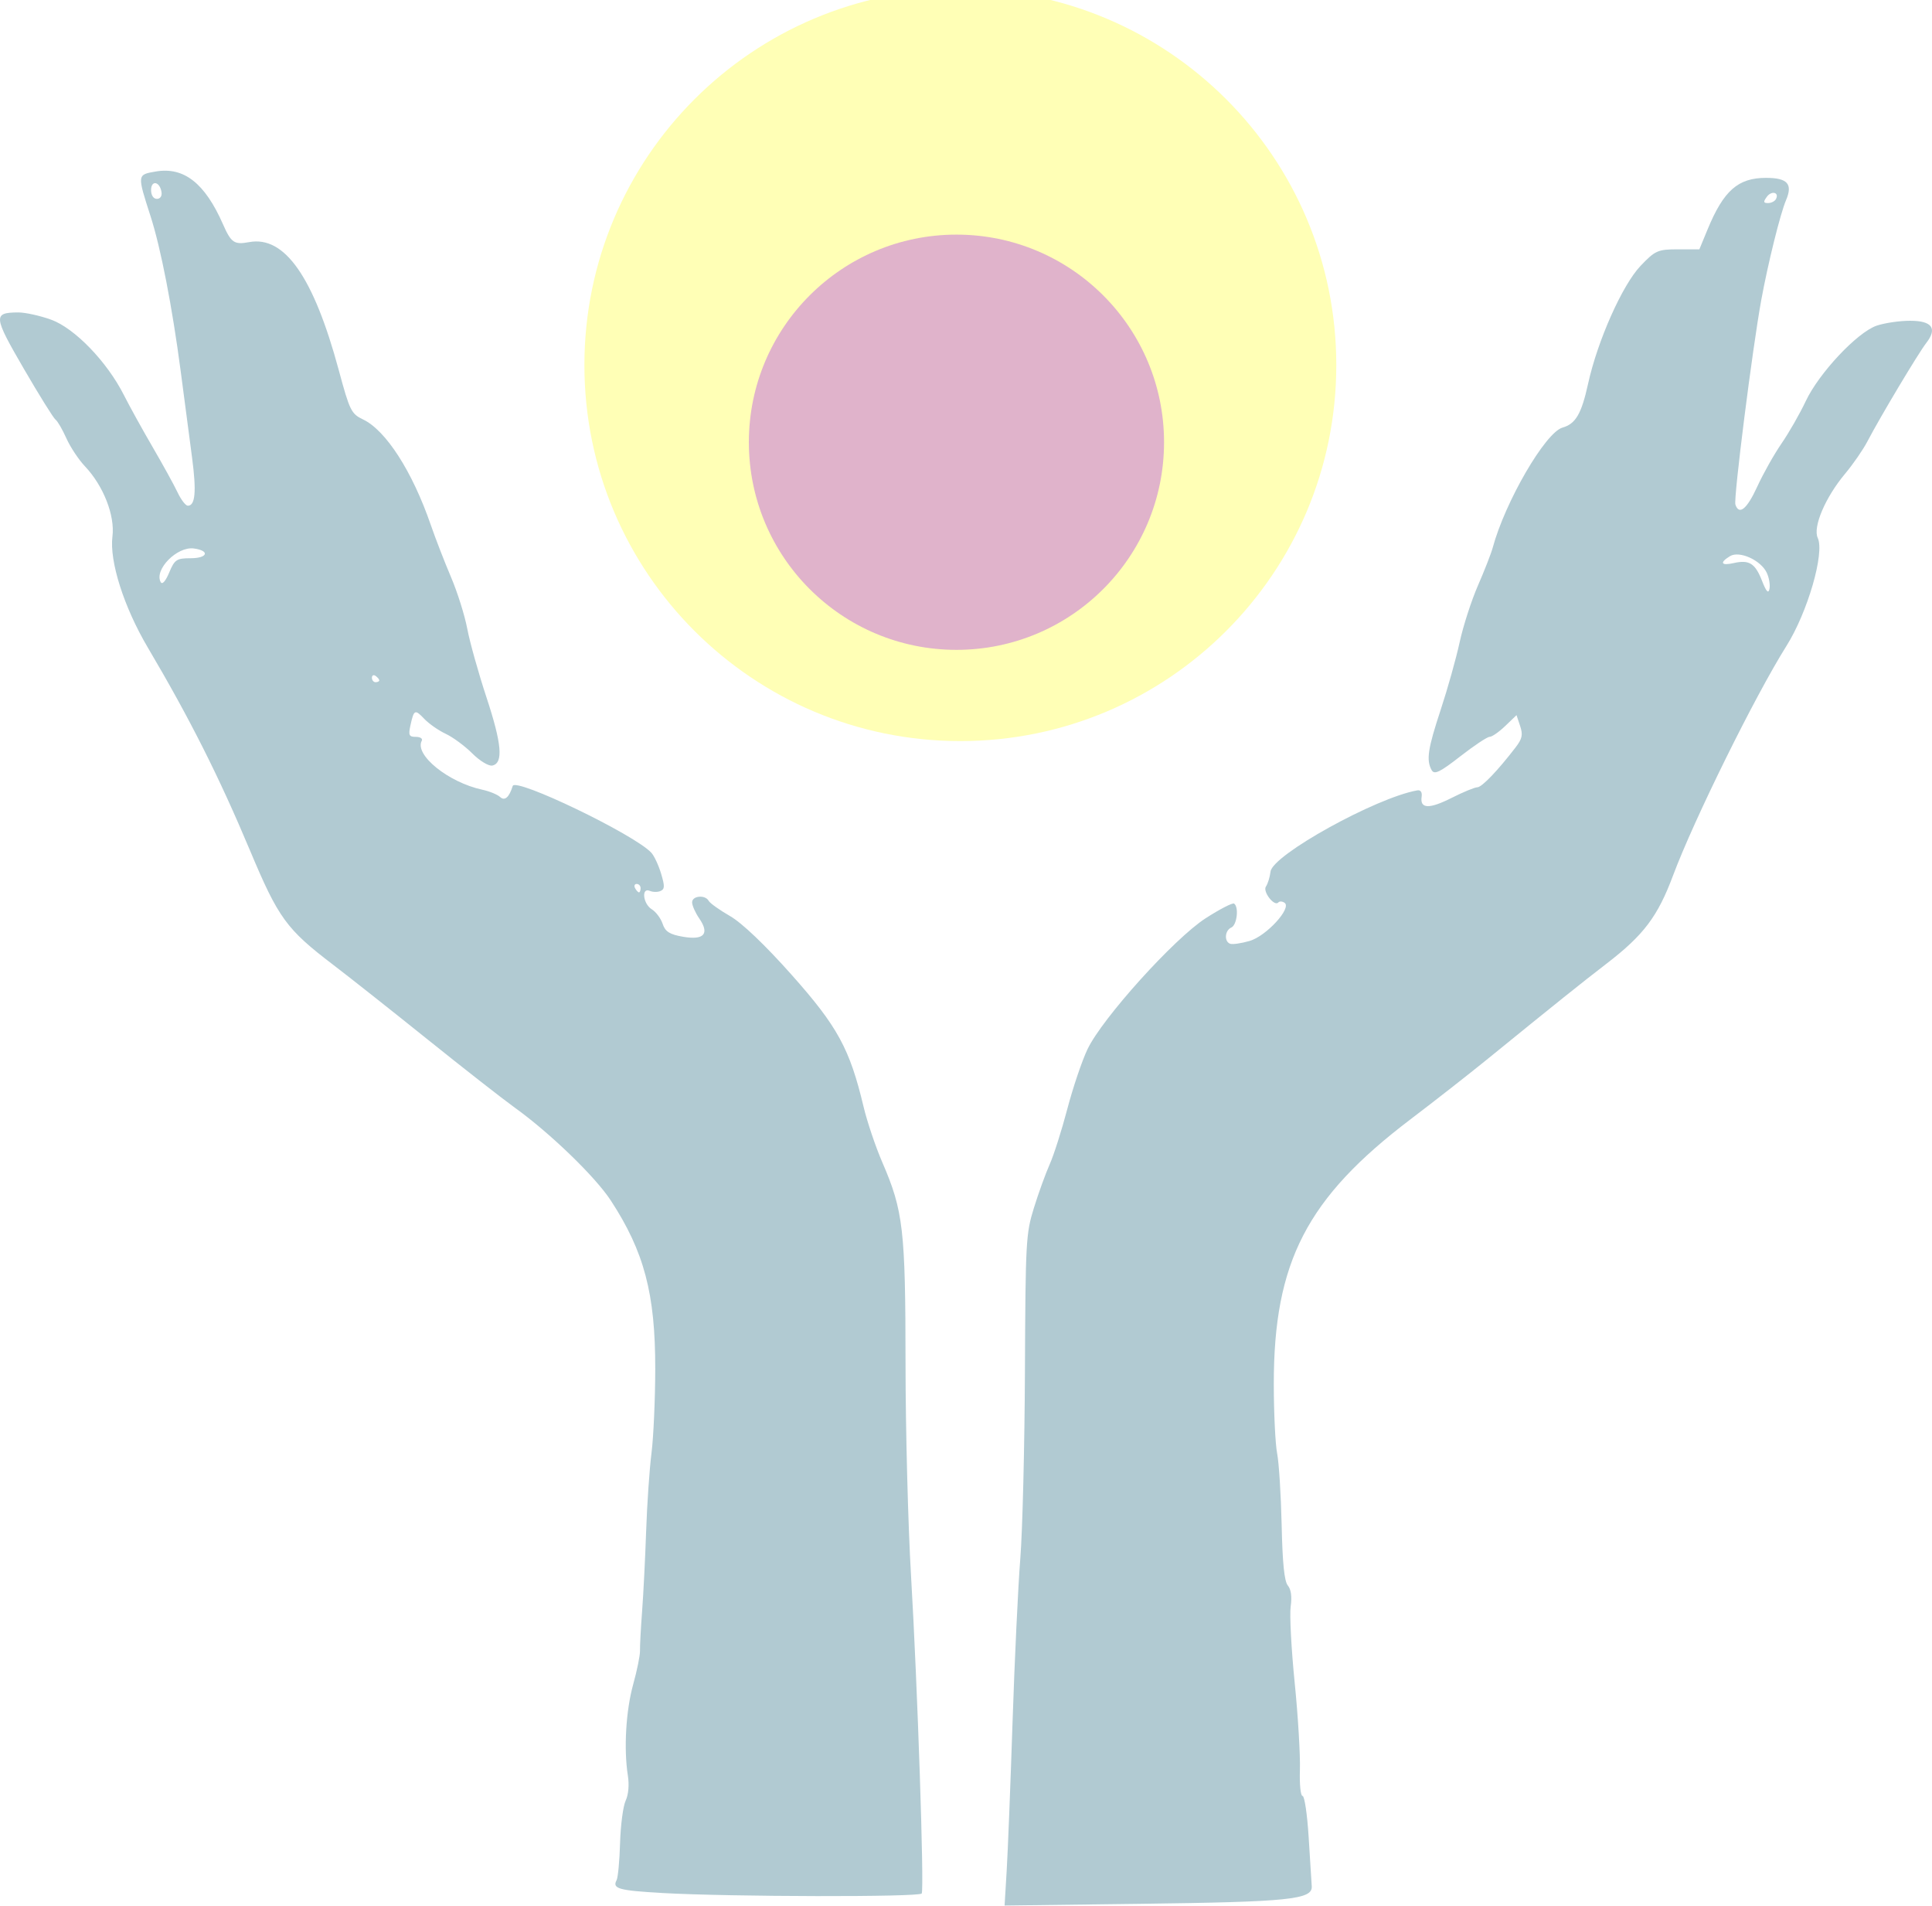
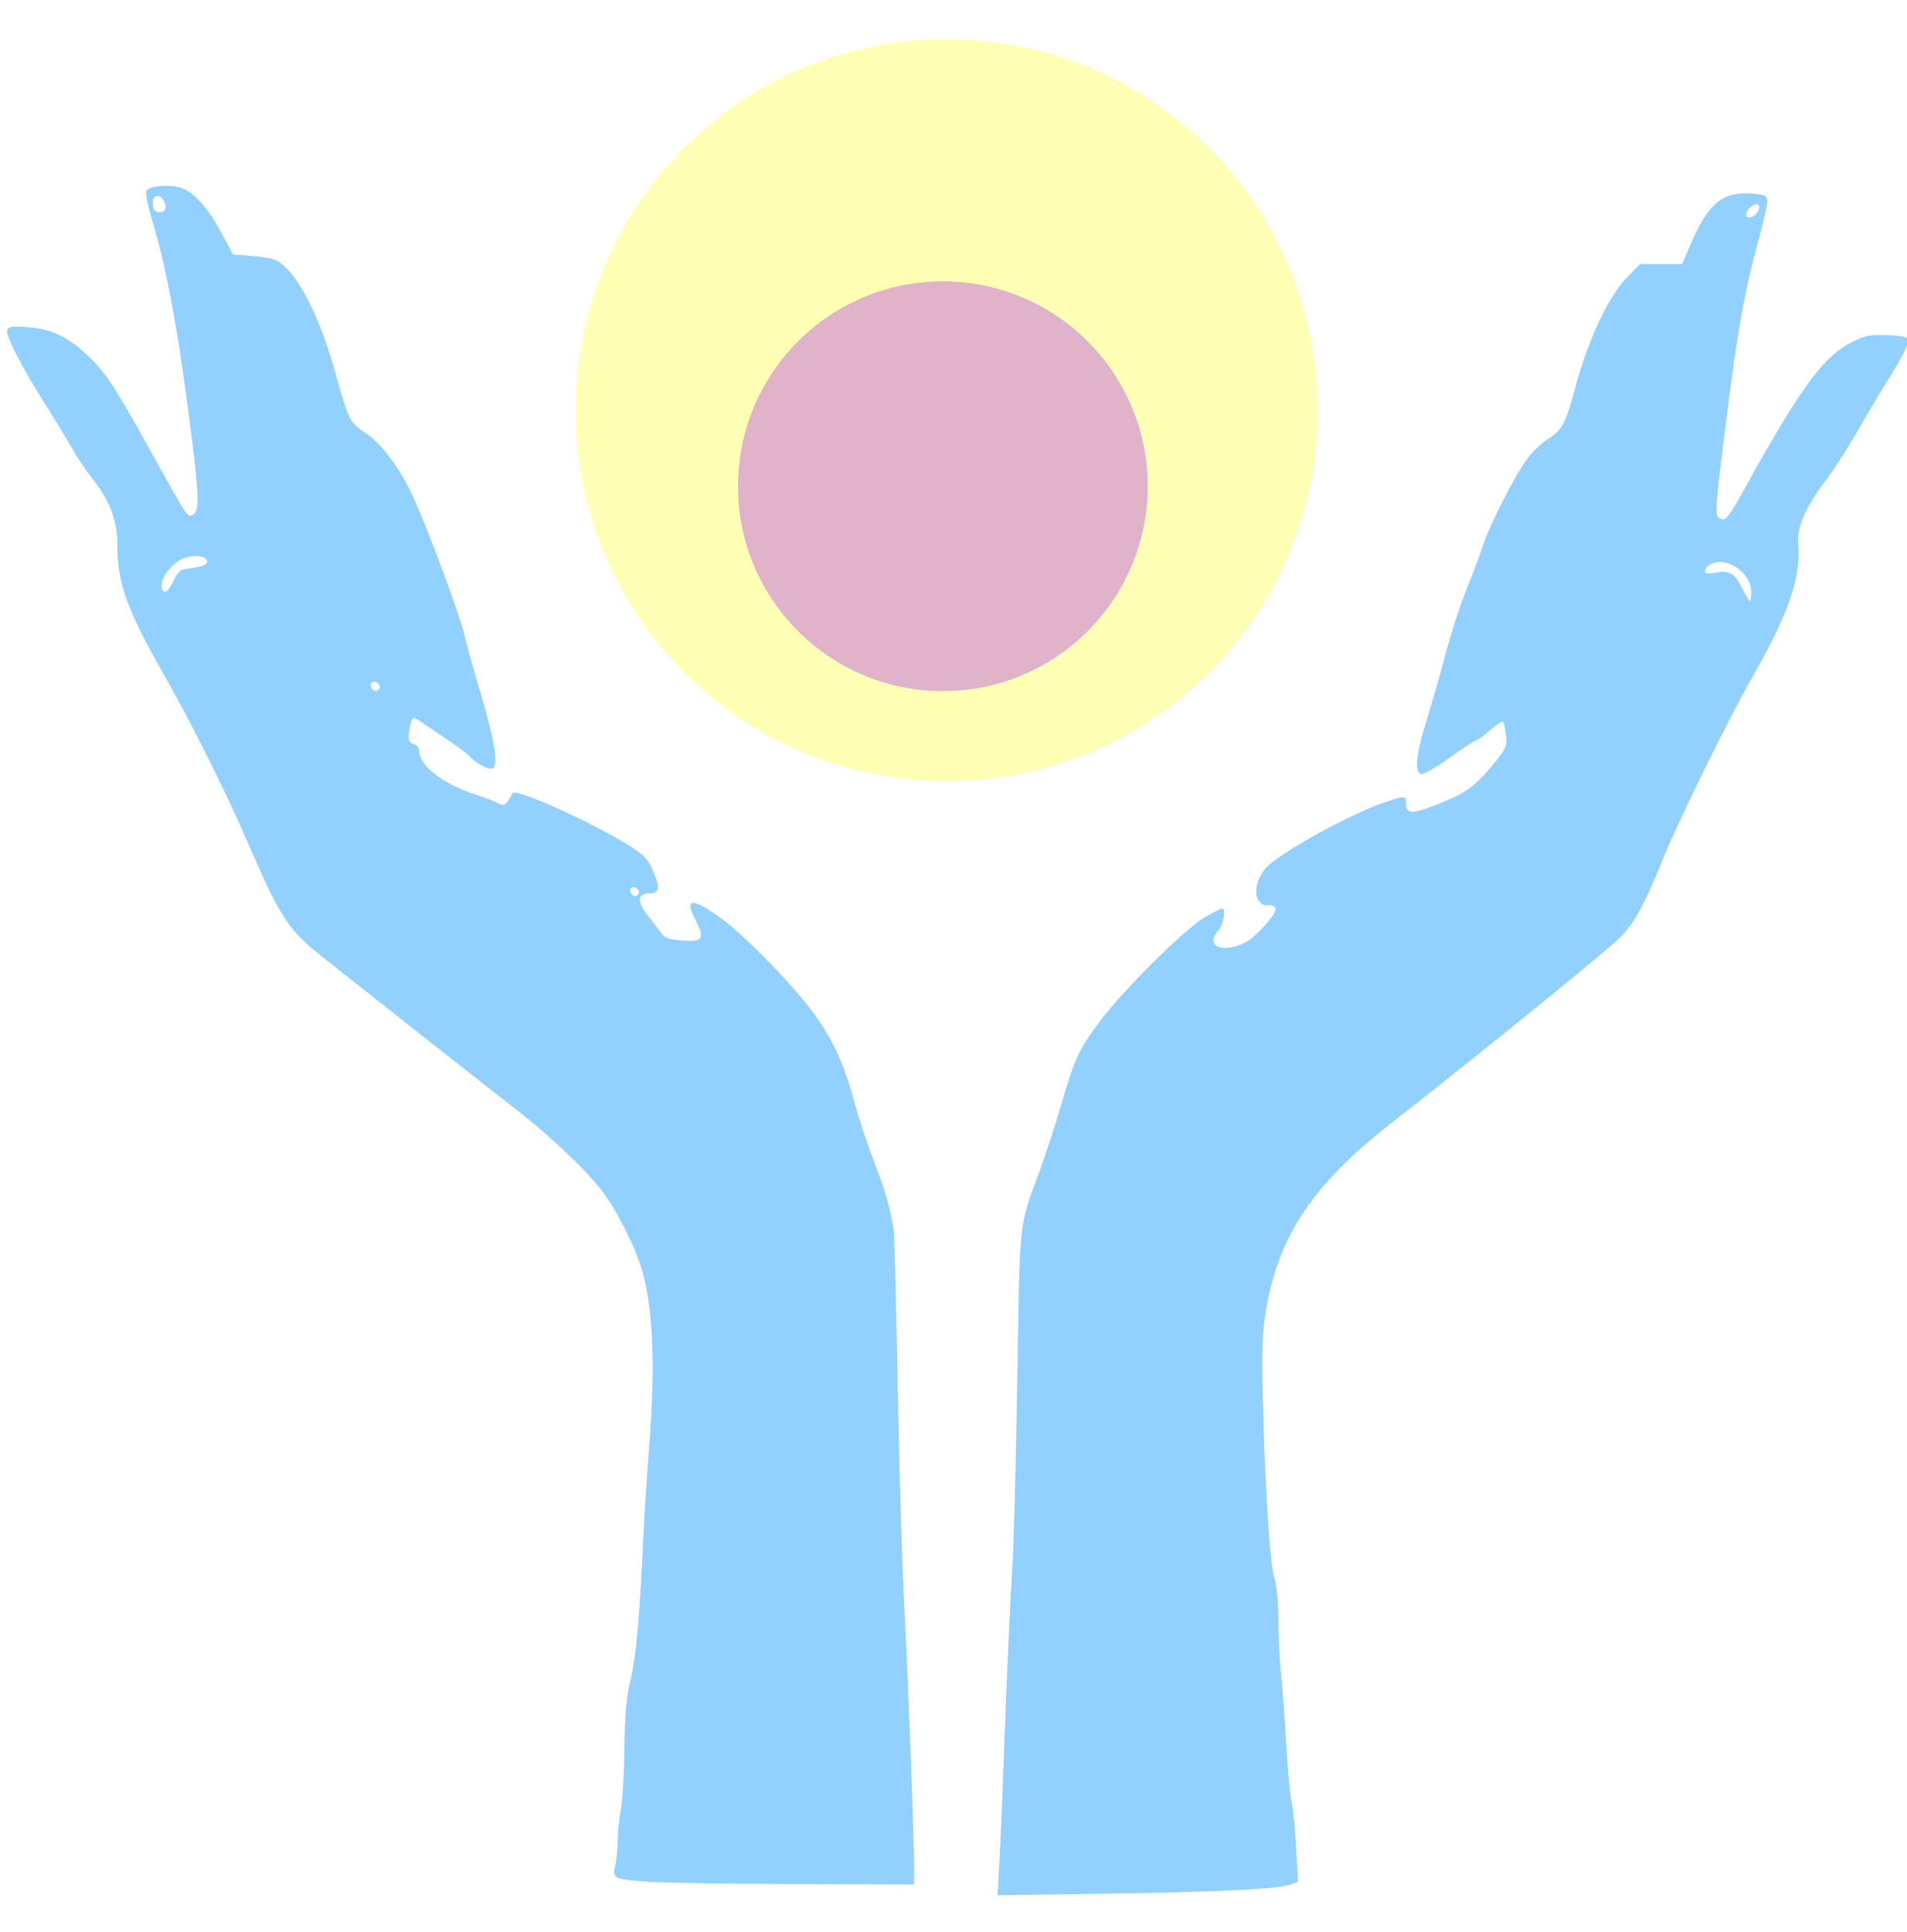
- <svg xmlns="http://www.w3.org/2000/svg" width="187.447mm" height="184.855mm" viewBox="0 0 187.447 184.855" version="1.1" id="svg8">
+ <svg xmlns="http://www.w3.org/2000/svg" id="svg8" version="1.1" viewBox="0 0 187.447 189.914" height="189.914mm" width="187.447mm">
  <defs id="defs2">
-     <clipPath clipPathUnits="userSpaceOnUse" id="clipPath985">
-       <rect style="opacity:1;fill:#d9b8cf;fill-opacity:1;stroke:#cad100;stroke-width:1.7;stroke-linecap:square;stroke-linejoin:round;stroke-miterlimit:4;stroke-dasharray:none;stroke-opacity:1" id="rect987" width="105.052" height="161.144" x="-175.381" y="67.946" />
+     <clipPath id="clipPath985" clipPathUnits="userSpaceOnUse">
+       <rect y="67.946" x="-175.381" height="161.144" width="105.052" id="rect987" style="opacity:1;fill:#d9b8cf;fill-opacity:1;stroke:#cad100;stroke-width:1.7;stroke-linecap:square;stroke-linejoin:round;stroke-miterlimit:4;stroke-dasharray:none;stroke-opacity:1" />
    </clipPath>
-     <filter style="color-interpolation-filters:sRGB" id="filter997">
-       <feColorMatrix type="luminanceToAlpha" result="result2" id="feColorMatrix989" />
-       <feComposite in2="SourceGraphic" operator="arithmetic" in="result2" k3="2" result="result4" id="feComposite991" k1="0" k2="0" k4="0" />
-       <feBlend in="result4" mode="multiply" result="result3" in2="result2" id="feBlend993" />
-       <feComposite in2="SourceGraphic" operator="in" in="result3" id="feComposite995" result="fbSourceGraphic" />
-       <feColorMatrix result="fbSourceGraphicAlpha" in="fbSourceGraphic" values="0 0 0 -1 0 0 0 0 -1 0 0 0 0 -1 0 0 0 0 1 0" id="feColorMatrix999" />
-       <feColorMatrix id="feColorMatrix1001" values="1 0 0 0 0 0 1 0 0 0 0 0 1 0 0 0 0 0 1 0" in="fbSourceGraphic" result="fbSourceGraphic" />
-       <feColorMatrix result="fbSourceGraphicAlpha" in="fbSourceGraphic" values="0 0 0 -1 0 0 0 0 -1 0 0 0 0 -1 0 0 0 0 1 0" id="feColorMatrix1003" />
-       <feColorMatrix id="feColorMatrix1005" values="1 0 0 0 0 0 1 0 0 0 0 0 1 0 0 0 0 0 1 0" in="fbSourceGraphic" result="fbSourceGraphic" />
-       <feColorMatrix result="fbSourceGraphicAlpha" in="fbSourceGraphic" values="0 0 0 -1 0 0 0 0 -1 0 0 0 0 -1 0 0 0 0 1 0" id="feColorMatrix1007" />
-       <feColorMatrix id="feColorMatrix1009" values="1 0 0 0 0 0 1 0 0 0 0 0 1 0 0 0 0 0 1 0" in="fbSourceGraphic" result="fbSourceGraphic" />
-       <feColorMatrix result="fbSourceGraphicAlpha" in="fbSourceGraphic" values="0 0 0 -1 0 0 0 0 -1 0 0 0 0 -1 0 0 0 0 1 0" id="feColorMatrix1011" />
-       <feColorMatrix id="feColorMatrix1013" values="1 0 0 0 0 0 1 0 0 0 0 0 1 0 0 0 0 0 1 0" in="fbSourceGraphic" result="fbSourceGraphic" />
-       <feColorMatrix result="fbSourceGraphicAlpha" in="fbSourceGraphic" values="0 0 0 -1 0 0 0 0 -1 0 0 0 0 -1 0 0 0 0 1 0" id="feColorMatrix1019" />
-       <feColorMatrix id="feColorMatrix1021" values="0.4 0 0 0 0 0 0.4 0 0 0 0 0 0.4 0 0 0 0 0 1 0" in="fbSourceGraphic" result="fbSourceGraphic" />
-       <feColorMatrix result="fbSourceGraphicAlpha" in="fbSourceGraphic" values="0 0 0 -1 0 0 0 0 -1 0 0 0 0 -1 0 0 0 0 1 0" id="feColorMatrix1023" />
-       <feColorMatrix id="feColorMatrix1025" values="1.38778e-16 0 0 0 0 0 1.38778e-16 0 0 0 0 0 1.38778e-16 0 0 0 0 0 1 0" in="fbSourceGraphic" result="fbSourceGraphic" />
-       <feColorMatrix result="fbSourceGraphicAlpha" in="fbSourceGraphic" values="0 0 0 -1 0 0 0 0 -1 0 0 0 0 -1 0 0 0 0 1 0" id="feColorMatrix1027" />
-       <feColorMatrix id="feColorMatrix1029" values="1.38778e-16 0 0 0 0 0 1.38778e-16 0 0 0 0 0 1.38778e-16 0 0 0 0 0 1 0" in="fbSourceGraphic" />
+     <filter id="filter997" style="color-interpolation-filters:sRGB">
+       <feColorMatrix id="feColorMatrix989" result="result2" type="luminanceToAlpha" />
+       <feComposite k4="0" k2="0" k1="0" id="feComposite991" result="result4" k3="2" in="result2" operator="arithmetic" in2="SourceGraphic" />
+       <feBlend id="feBlend993" in2="result2" result="result3" mode="multiply" in="result4" />
+       <feComposite result="fbSourceGraphic" id="feComposite995" in="result3" operator="in" in2="SourceGraphic" />
+       <feColorMatrix id="feColorMatrix999" values="0 0 0 -1 0 0 0 0 -1 0 0 0 0 -1 0 0 0 0 1 0" in="fbSourceGraphic" result="fbSourceGraphicAlpha" />
+       <feColorMatrix result="fbSourceGraphic" in="fbSourceGraphic" values="1 0 0 0 0 0 1 0 0 0 0 0 1 0 0 0 0 0 1 0" id="feColorMatrix1001" />
+       <feColorMatrix id="feColorMatrix1003" values="0 0 0 -1 0 0 0 0 -1 0 0 0 0 -1 0 0 0 0 1 0" in="fbSourceGraphic" result="fbSourceGraphicAlpha" />
+       <feColorMatrix result="fbSourceGraphic" in="fbSourceGraphic" values="1 0 0 0 0 0 1 0 0 0 0 0 1 0 0 0 0 0 1 0" id="feColorMatrix1005" />
+       <feColorMatrix id="feColorMatrix1007" values="0 0 0 -1 0 0 0 0 -1 0 0 0 0 -1 0 0 0 0 1 0" in="fbSourceGraphic" result="fbSourceGraphicAlpha" />
+       <feColorMatrix result="fbSourceGraphic" in="fbSourceGraphic" values="1 0 0 0 0 0 1 0 0 0 0 0 1 0 0 0 0 0 1 0" id="feColorMatrix1009" />
+       <feColorMatrix id="feColorMatrix1011" values="0 0 0 -1 0 0 0 0 -1 0 0 0 0 -1 0 0 0 0 1 0" in="fbSourceGraphic" result="fbSourceGraphicAlpha" />
+       <feColorMatrix result="fbSourceGraphic" in="fbSourceGraphic" values="1 0 0 0 0 0 1 0 0 0 0 0 1 0 0 0 0 0 1 0" id="feColorMatrix1013" />
+       <feColorMatrix id="feColorMatrix1019" values="0 0 0 -1 0 0 0 0 -1 0 0 0 0 -1 0 0 0 0 1 0" in="fbSourceGraphic" result="fbSourceGraphicAlpha" />
+       <feColorMatrix result="fbSourceGraphic" in="fbSourceGraphic" values="0.4 0 0 0 0 0 0.4 0 0 0 0 0 0.4 0 0 0 0 0 1 0" id="feColorMatrix1021" />
+       <feColorMatrix id="feColorMatrix1023" values="0 0 0 -1 0 0 0 0 -1 0 0 0 0 -1 0 0 0 0 1 0" in="fbSourceGraphic" result="fbSourceGraphicAlpha" />
+       <feColorMatrix result="fbSourceGraphic" in="fbSourceGraphic" values="1.38778e-16 0 0 0 0 0 1.38778e-16 0 0 0 0 0 1.38778e-16 0 0 0 0 0 1 0" id="feColorMatrix1025" />
+       <feColorMatrix id="feColorMatrix1027" values="0 0 0 -1 0 0 0 0 -1 0 0 0 0 -1 0 0 0 0 1 0" in="fbSourceGraphic" result="fbSourceGraphicAlpha" />
+       <feColorMatrix in="fbSourceGraphic" values="1.38778e-16 0 0 0 0 0 1.38778e-16 0 0 0 0 0 1.38778e-16 0 0 0 0 0 1 0" id="feColorMatrix1029" />
    </filter>
  </defs>
-   <g id="layer1" transform="translate(-12.05349,-87.75239)">
-     <path style="fill:#b1cad2;fill-opacity:1;stroke-width:0.382" d="m 109.724,269.23 c 0.113,-1.858 0.368,-8.332 0.568,-14.386 0.2,-6.055 0.539,-13.21 0.754,-15.901 0.215,-2.691 0.417,-10.856 0.449,-18.143 0.056,-12.66 0.094,-13.368 0.871,-15.872 0.447,-1.442 1.138,-3.347 1.534,-4.235 0.397,-0.887 1.166,-3.304 1.709,-5.37 0.543,-2.066 1.424,-4.672 1.957,-5.789 1.429,-2.999 8.405,-10.732 11.454,-12.698 1.375,-0.887 2.62,-1.529 2.768,-1.428 0.482,0.331 0.28,2.081 -0.268,2.322 -0.633,0.277 -0.715,1.347 -0.121,1.573 0.228,0.087 1.082,-0.035 1.897,-0.272 1.617,-0.469 4.111,-3.191 3.39,-3.7 -0.216,-0.152 -0.49,-0.167 -0.608,-0.032 -0.383,0.437 -1.546,-1.068 -1.199,-1.551 0.177,-0.246 0.377,-0.898 0.445,-1.447 0.2,-1.618 10.209,-7.157 14.229,-7.875 0.335,-0.06 0.496,0.173 0.43,0.623 -0.173,1.172 0.731,1.206 2.903,0.109 1.124,-0.568 2.249,-1.032 2.5,-1.032 0.433,0 1.977,-1.608 3.71,-3.866 0.648,-0.844 0.73,-1.225 0.444,-2.083 l -0.35,-1.05 -1.096,1.053 c -0.603,0.579 -1.285,1.053 -1.515,1.052 -0.23,-4.1e-4 -1.518,0.856 -2.861,1.903 -1.967,1.533 -2.504,1.791 -2.762,1.326 -0.539,-0.972 -0.375,-2.06 0.884,-5.878 0.666,-2.018 1.489,-4.954 1.83,-6.523 0.341,-1.57 1.14,-4.047 1.776,-5.504 0.636,-1.458 1.28,-3.109 1.432,-3.669 1.211,-4.471 5.108,-11.177 6.772,-11.654 1.278,-0.366 1.84,-1.328 2.481,-4.247 0.917,-4.175 3.319,-9.575 5.086,-11.435 1.421,-1.495 1.684,-1.612 3.622,-1.612 h 2.09 l 0.8,-1.937 c 1.553,-3.761 2.952,-4.995 5.662,-4.995 2.092,0 2.62,0.588 1.946,2.168 -0.55,1.289 -1.748,6.118 -2.397,9.656 -0.864,4.714 -2.708,19.291 -2.514,19.87 0.359,1.069 1.123,0.439 2.127,-1.756 0.571,-1.248 1.63,-3.128 2.353,-4.178 0.723,-1.05 1.777,-2.893 2.343,-4.096 1.282,-2.723 4.999,-6.682 6.879,-7.325 0.768,-0.263 2.226,-0.477 3.24,-0.477 2.143,0 2.679,0.738 1.572,2.161 -0.771,0.992 -4.492,7.214 -5.696,9.525 -0.422,0.811 -1.4,2.228 -2.173,3.15 -1.918,2.288 -3.15,5.179 -2.656,6.233 0.686,1.463 -0.981,7.212 -3.041,10.485 -3.041,4.833 -8.971,16.838 -11.005,22.278 -1.478,3.954 -2.842,5.763 -6.426,8.519 -2.45,1.885 -4.884,3.835 -11.528,9.237 -1.823,1.482 -5.198,4.123 -7.499,5.869 -10.079,7.645 -13.284,13.849 -13.276,25.694 0.002,2.803 0.148,5.83 0.324,6.727 0.176,0.897 0.373,4.016 0.438,6.931 0.083,3.742 0.259,5.471 0.6,5.881 0.316,0.379 0.411,1.085 0.276,2.037 -0.114,0.801 0.06,4.118 0.387,7.37 0.327,3.252 0.555,7.06 0.509,8.462 -0.047,1.422 0.066,2.548 0.258,2.548 0.188,0 0.454,1.789 0.589,3.975 0.136,2.186 0.271,4.341 0.301,4.787 0.086,1.285 -2.19,1.518 -16.659,1.701 l -13.143,0.166 z m 73.747,-125.911 c -0.576,-1.229 -2.661,-2.17 -3.573,-1.613 -1.033,0.631 -0.862,0.948 0.361,0.669 1.503,-0.343 2.088,0.023 2.749,1.72 0.409,1.051 0.619,1.279 0.723,0.787 0.081,-0.381 -0.036,-1.084 -0.261,-1.563 z m 0.884,-36.246 c 0.358,-0.661 -0.42,-0.862 -0.881,-0.228 -0.359,0.494 -0.337,0.607 0.117,0.607 0.307,0 0.651,-0.171 0.764,-0.38 z M 76.288,271.386 c -4.202,-0.236 -4.855,-0.42 -4.41,-1.242 0.134,-0.248 0.285,-1.869 0.336,-3.603 0.051,-1.734 0.294,-3.583 0.541,-4.108 0.275,-0.586 0.358,-1.53 0.215,-2.438 -0.407,-2.588 -0.19,-6.294 0.517,-8.846 0.377,-1.359 0.674,-2.827 0.66,-3.262 -0.013,-0.435 0.079,-2.158 0.205,-3.829 0.126,-1.671 0.302,-5.173 0.392,-7.782 0.089,-2.609 0.323,-6.012 0.519,-7.562 0.196,-1.55 0.36,-5.23 0.364,-8.178 0.009,-7.278 -1.073,-11.37 -4.32,-16.337 -1.5,-2.294 -5.888,-6.534 -9.301,-8.989 -1.166,-0.838 -4.964,-3.809 -8.44,-6.601 -3.476,-2.792 -7.606,-6.057 -9.177,-7.255 -4.553,-3.47 -5.32,-4.524 -8.079,-11.096 -3.011,-7.17 -5.844,-12.796 -9.916,-19.688 -2.322,-3.931 -3.735,-8.369 -3.431,-10.777 0.256,-2.027 -0.877,-4.918 -2.669,-6.807 -0.612,-0.645 -1.424,-1.871 -1.805,-2.724 -0.381,-0.853 -0.853,-1.664 -1.048,-1.802 -0.195,-0.137 -1.586,-2.371 -3.091,-4.962 -2.949,-5.077 -2.982,-5.425 -0.524,-5.437 0.67,-0.003 2.104,0.312 3.185,0.702 2.283,0.822 5.428,4.078 7.064,7.316 0.546,1.081 1.805,3.358 2.797,5.061 0.992,1.702 2.078,3.675 2.412,4.383 0.335,0.708 0.782,1.288 0.993,1.288 0.724,0 0.846,-1.373 0.412,-4.661 -0.239,-1.809 -0.735,-5.583 -1.104,-8.386 -0.819,-6.233 -1.929,-11.943 -2.919,-15.019 -1.313,-4.078 -1.317,-4.044 0.506,-4.356 2.724,-0.466 4.763,1.133 6.51,5.105 0.797,1.812 1.092,2.015 2.545,1.746 3.444,-0.638 6.257,3.383 8.698,12.431 1.058,3.92 1.208,4.225 2.355,4.773 2.216,1.057 4.775,5.038 6.559,10.202 0.465,1.345 1.354,3.639 1.975,5.096 0.621,1.458 1.33,3.71 1.575,5.006 0.245,1.296 1.085,4.293 1.866,6.662 1.488,4.51 1.648,6.372 0.566,6.607 -0.349,0.075 -1.221,-0.45 -1.938,-1.169 -0.717,-0.718 -1.877,-1.576 -2.579,-1.906 -0.702,-0.33 -1.637,-0.98 -2.078,-1.446 -0.915,-0.965 -1.012,-0.921 -1.35,0.619 -0.212,0.964 -0.138,1.12 0.528,1.12 0.426,0 0.682,0.17 0.57,0.377 -0.736,1.359 2.584,4.042 5.876,4.749 0.687,0.148 1.463,0.465 1.723,0.705 0.451,0.416 0.882,0.04 1.225,-1.068 0.263,-0.851 11.815,4.71 13.446,6.473 0.277,0.299 0.704,1.209 0.948,2.021 0.37,1.23 0.361,1.513 -0.057,1.696 -0.276,0.121 -0.743,0.114 -1.038,-0.014 -0.84,-0.368 -0.661,1.265 0.196,1.789 0.402,0.246 0.876,0.882 1.053,1.413 0.251,0.755 0.686,1.029 1.986,1.251 2.037,0.349 2.592,-0.288 1.559,-1.787 -0.378,-0.549 -0.687,-1.248 -0.687,-1.554 0,-0.645 1.278,-0.757 1.611,-0.141 0.124,0.229 1.057,0.893 2.074,1.477 1.153,0.662 3.404,2.809 5.978,5.705 4.455,5.01 5.635,7.173 6.972,12.788 0.347,1.458 1.167,3.888 1.822,5.401 2.031,4.695 2.243,6.526 2.249,19.494 0.003,6.404 0.243,15.669 0.534,20.59 0.627,10.617 1.291,30.366 1.037,30.836 -0.196,0.362 -18.528,0.328 -25.194,-0.047 z m -2.082,-97.475 c 0,-0.224 -0.17,-0.408 -0.378,-0.408 -0.208,0 -0.279,0.183 -0.157,0.408 0.121,0.224 0.292,0.408 0.378,0.408 0.087,0 0.157,-0.183 0.157,-0.408 z m -25.354,-20.158 c 0,-0.099 -0.161,-0.293 -0.357,-0.432 -0.196,-0.139 -0.357,-0.058 -0.357,0.18 0,0.237 0.161,0.432 0.357,0.432 0.196,0 0.357,-0.081 0.357,-0.18 z m -18.294,-11.848 c 1.653,0 1.885,-0.734 0.299,-0.947 -1.621,-0.218 -3.865,2.058 -3.214,3.26 0.151,0.28 0.477,-0.084 0.827,-0.926 0.522,-1.255 0.721,-1.387 2.088,-1.387 z m -2.838,-35.54 c -0.174,-1.023 -1.008,-1.163 -1.008,-0.17 0,0.501 0.231,0.849 0.562,0.849 0.333,0 0.515,-0.277 0.446,-0.68 z" id="path1031" />
-     <circle style="opacity:0.3;fill:#ffff09;fill-opacity:1;stroke-width:0.17" cx="105.229" cy="123.169" id="circle1221" r="36.475" />
-     <circle style="opacity:0.3;fill:#9600fa;fill-opacity:1;stroke-width:0.13" cx="104.851" cy="130.653" r="20.141" id="circle1219" />
+   <g transform="translate(-12.05349,-86.69405)" id="layer1">
+     <g id="g83">
+       <g id="g76">
+         <g id="g1027">
+           <g id="g990" transform="translate(-7.540578,5.378344)">
+             <g id="g1001" transform="translate(156.0019,3.564958)">
+               <circle style="opacity:0.3;fill:#ffff09;fill-opacity:1;stroke-width:0.17" cx="-43.335" cy="118.064" id="circle1221" r="36.475" />
+               <circle style="opacity:0.3;fill:#9600fa;fill-opacity:1;stroke-width:0.13" cx="-43.713" cy="125.548" r="20.141" id="circle1219" />
+             </g>
+           </g>
+           <g id="g1014" style="fill:#92d0ff;fill-opacity:1">
+             <path transform="matrix(0.2645833,0,0,0.2645833,12.05349,86.69405)" id="path117" d="m 371.314,692.785 c 0.355,-6.235 1.33,-29.746 2.165,-52.247 0.836,-22.501 2.004,-47.957 2.597,-56.569 0.593,-8.612 1.455,-40.431 1.916,-70.711 0.924,-60.674 0.589,-57.458 8.087,-77.568 2.219,-5.951 5.822,-16.957 8.007,-24.458 5.181,-17.786 6.669,-21.061 14.23,-31.315 8.563,-11.613 32.296,-35.176 39.518,-39.234 3.123,-1.756 5.964,-3.192 6.313,-3.192 1.486,0 0.467,5.945 -1.386,8.081 -5.197,5.992 1.368,8.887 10.154,4.479 3.367,-1.689 11.059,-10.059 11.059,-12.033 0,-1.466 -1.107,-1.952 -3.712,-1.631 -0.653,0.081 -1.852,-0.803 -2.664,-1.963 -1.797,-2.565 -0.49,-8.252 2.727,-11.873 4.885,-5.497 30.701,-19.826 43.806,-24.314 7.919,-2.712 8.33,-2.699 8.33,0.254 0,4.533 2.446,4.28 16.541,-1.709 6.426,-2.731 10.844,-6.433 17.063,-14.3 3.572,-4.519 3.933,-5.492 3.491,-9.411 -0.271,-2.404 -0.761,-4.639 -1.089,-4.968 -0.328,-0.328 -2.428,1.058 -4.667,3.08 -2.239,2.022 -4.478,3.677 -4.976,3.677 -0.498,0 -5.072,2.992 -10.165,6.649 -5.259,3.777 -9.885,6.408 -10.709,6.093 -2.425,-0.93 -1.691,-7.766 2.145,-19.983 1.977,-6.296 5.145,-17.381 7.039,-24.633 1.894,-7.253 5.443,-18.162 7.886,-24.244 2.443,-6.081 5.243,-13.557 6.222,-16.613 2.304,-7.191 11.648,-25.418 16.176,-31.555 1.942,-2.632 5.338,-5.927 7.545,-7.32 5.505,-3.475 6.725,-5.684 10.124,-18.334 5.165,-19.221 12.616,-35.048 19.955,-42.387 l 4.45,-4.45 h 7.777 7.777 l 2.918,-6.819 c 6.3,-14.723 11.332,-19.455 20.662,-19.43 3.112,0.009 6.286,0.413 7.053,0.898 1.694,1.073 1.469,2.464 -3.273,20.299 -4.381,16.477 -6.833,30.457 -10.718,61.114 -4.557,35.962 -4.671,37.714 -2.508,38.544 2.206,0.847 2.889,-0.028 9.98,-12.785 20.243,-36.417 28.691,-47.804 39.331,-53.009 4.611,-2.256 6.496,-2.599 12.862,-2.344 6.125,0.246 7.518,0.612 7.792,2.048 0.183,0.961 -2.585,6.416 -6.152,12.122 -3.567,5.706 -9.335,15.374 -12.817,21.486 -3.483,6.111 -8.769,14.333 -11.748,18.269 -7.794,10.301 -10.871,17.484 -10.251,23.931 1.124,11.693 -3.581,25.511 -16.242,47.703 -9.916,17.381 -28.221,54.609 -34.521,70.206 -6.327,15.663 -9.721,21.902 -14.979,27.53 -4.07,4.357 -50.976,42.451 -85.508,69.444 -29.066,22.721 -41.881,41.839 -46.479,69.341 -1.359,8.127 -1.609,14.554 -1.238,31.79 0.697,32.375 2.594,62.346 4.289,67.755 0.909,2.899 1.484,8.831 1.484,15.298 0,5.809 0.483,15.27 1.074,21.023 0.591,5.754 1.455,17.507 1.922,26.118 0.466,8.612 1.308,17.703 1.872,20.203 0.563,2.5 1.35,10.33 1.749,17.399 l 0.725,12.853 -2.903,1.104 c -4.358,1.657 -27.848,2.789 -70.486,3.398 l -38.269,0.546 z M 650.752,219.887 c 0,-6.868 -8.839,-13.147 -14.729,-10.463 -1.344,0.612 -2.444,1.773 -2.444,2.579 0,1.131 0.817,1.312 3.58,0.794 5.346,-1.003 7.314,0.083 10.095,5.572 1.387,2.737 2.741,4.976 3.01,4.976 0.268,0 0.488,-1.556 0.488,-3.458 z m 2.381,-141.198 c 0.595,-0.946 0.736,-2.066 0.312,-2.49 -1.078,-1.078 -4.139,1.037 -4.553,3.146 -0.443,2.254 2.716,1.765 4.241,-0.657 z" style="fill:#92d0ff;stroke-width:1.01;fill-opacity:1" />
+             <path transform="matrix(0.2645833,0,0,0.2645833,12.05349,86.69405)" id="path115" d="m 241.64,699.143 c -13.55,-0.965 -14.119,-1.22 -13.042,-5.857 0.48,-2.066 0.886,-6.256 0.902,-9.312 0.017,-3.056 0.547,-8.283 1.179,-11.617 0.632,-3.333 1.236,-13.561 1.341,-22.728 0.149,-12.97 0.671,-18.71 2.352,-25.876 2.063,-8.792 3.29,-22.73 4.749,-53.926 0.351,-7.5 1.288,-21.969 2.083,-32.152 2.28,-29.213 1.597,-49.073 -2.212,-64.318 -2.041,-8.169 -9.302,-22.975 -14.954,-30.494 -6.107,-8.125 -20.037,-21.283 -33.57,-31.712 -6.024,-4.643 -23,-17.968 -37.723,-29.612 -14.723,-11.644 -29.596,-23.392 -33.051,-26.106 -12.356,-9.706 -15.663,-14.734 -27.081,-41.176 -8.645,-20.02 -21.263,-45.296 -32.116,-64.334 -13.035,-22.865 -16.848,-33.388 -16.848,-46.496 0,-10.273 -2.585,-17.152 -9.904,-26.357 -1.903,-2.394 -5.113,-7.247 -7.132,-10.786 -2.02,-3.539 -6.246,-10.489 -9.393,-15.446 -8.902,-14.024 -15.266,-26.327 -14.564,-28.157 0.52,-1.354 1.808,-1.547 7.569,-1.135 8.337,0.597 14.297,3.262 21.231,9.497 7.284,6.549 10.664,11.582 24.367,36.289 13.838,24.948 13.724,24.773 15.616,24.047 2.627,-1.008 2.628,-6.362 0.002,-27.305 C 66.4,123.862 62.376,101.616 56.611,82.086 54.578,75.197 53.869,71.301 54.528,70.642 c 1.631,-1.631 8.828,-2.171 12.553,-0.941 4.914,1.622 10.181,7.445 15.185,16.787 l 4.319,8.063 7.07,0.519 c 3.888,0.285 8.03,1.063 9.204,1.729 7.618,4.321 15.947,20.485 22.099,42.886 4.425,16.113 5.137,17.514 10.719,21.096 5.467,3.508 11.899,11.783 16.831,21.653 4.68,9.367 17.909,44.568 19.93,53.033 0.995,4.167 4.017,15.02 6.717,24.118 4.705,15.856 6.028,24.568 3.928,25.866 -1.224,0.757 -6.259,-1.784 -8.184,-4.13 -0.793,-0.966 -5.262,-4.292 -9.931,-7.39 -4.669,-3.099 -9.079,-6.072 -9.801,-6.608 -1.801,-1.339 -2.497,-0.377 -3.127,4.321 -0.464,3.456 -0.24,4.113 1.6,4.697 1.252,0.398 2.139,1.528 2.139,2.728 0,5.281 8.881,12.226 20.404,15.955 3.501,1.133 7.434,2.617 8.739,3.297 2.027,1.056 2.576,0.961 3.752,-0.647 0.757,-1.036 1.542,-2.377 1.742,-2.979 0.734,-2.203 29.746,10.859 43.717,19.683 5.179,3.271 6.644,4.84 8.461,9.064 2.796,6.499 2.448,8.496 -1.48,8.496 -4.326,0 -4.433,3.213 -0.28,8.389 1.833,2.285 4.049,5.161 4.924,6.392 1.27,1.786 2.849,2.329 7.814,2.688 7.703,0.557 8.429,-0.586 4.851,-7.647 -4.027,-7.948 -1.762,-8.386 8.171,-1.582 8.344,5.716 26.308,23.8 34.807,35.038 7.74,10.235 12.009,19.316 16.023,34.078 1.714,6.305 5.072,16.481 7.461,22.613 3.91,10.034 5.232,14.542 7.119,24.281 0.323,1.667 1.008,27.35 1.522,57.074 0.514,29.724 1.63,67.453 2.481,83.843 1.593,30.696 3.62,84.677 3.62,96.403 v 6.633 l -44.194,-0.155 c -24.307,-0.086 -48.513,-0.463 -53.791,-0.839 z M 236.879,330.307 c -1.705,-1.705 -3.731,-0.082 -2.2,1.762 0.845,1.019 1.541,1.146 2.271,0.415 0.731,-0.731 0.709,-1.397 -0.071,-2.177 z m -95.82,-74.523 c 0.304,-0.493 -0.083,-1.424 -0.861,-2.069 -1.575,-1.307 -3.187,0.195 -2.099,1.955 0.773,1.251 2.223,1.307 2.96,0.114 z M 64.641,215.453 c 0.958,-2.034 2.422,-3.787 3.255,-3.896 6.816,-0.895 9.09,-1.602 9.09,-2.824 0,-2.458 -5.739,-2.923 -9.874,-0.8 -4.186,2.149 -8.012,8.056 -6.972,10.765 0.892,2.325 2.386,1.249 4.502,-3.245 z M 61.22,78.058 c 1.048,-1.696 -0.664,-5.226 -2.535,-5.226 -1.32,0 -1.902,0.722 -1.902,2.357 0,1.296 0.303,2.66 0.673,3.03 0.937,0.937 3.144,0.842 3.764,-0.161 z" style="fill:#92d0ff;stroke-width:1.01;fill-opacity:1" />
+           </g>
+           <path style="fill:none;stroke-width:1.01;fill-opacity:0.538" d="m 282.046,699.177 c -36.144,-0.41 -49.564,-0.883 -51.171,-1.804 -1.767,-1.012 -2.102,-1.966 -1.771,-5.05 0.224,-2.092 0.895,-8.121 1.491,-13.399 0.596,-5.278 1.472,-18.461 1.947,-29.294 0.475,-10.834 1.542,-22.88 2.371,-26.769 1.691,-7.936 3.15,-24.15 4.725,-52.528 0.586,-10.556 1.502,-25.102 2.036,-32.325 1.422,-19.232 1.187,-43.977 -0.526,-55.342 -2.441,-16.194 -9.935,-32.258 -21.146,-45.329 -8.095,-9.438 -20.007,-19.487 -63.215,-53.333 C 135.397,367.249 115.371,350.921 112.284,347.719 106.15,341.355 101.115,332.331 91.281,310.077 83.364,292.161 74.205,273.87 61.254,250.114 47.83,225.488 45.845,220.14 44.144,204.014 42.676,190.096 41.543,186.997 34.037,176.373 23.728,161.783 3.244,126.433 3.244,123.232 c 0,-1.958 13.988,-0.55 18.741,1.887 5.816,2.982 14.086,10.707 18.535,17.315 2.094,3.11 9.105,15.028 15.58,26.483 6.475,11.456 12.459,21.398 13.298,22.095 2.448,2.032 4.556,-0.503 4.556,-5.476 0,-4.735 -3.059,-30.377 -6.093,-51.084 C 65.175,116.123 62.415,102.38 58.056,85.624 53.969,69.916 53.985,69.844 61.631,69.817 c 7.939,-0.028 12.58,3.862 19.872,16.657 l 4.587,8.049 8.157,1.165 c 6.699,0.957 8.697,1.681 11.18,4.054 6.912,6.603 13.014,19.735 19.628,42.236 l 3.845,13.083 9.202,9.14 c 7.873,7.82 9.872,10.526 13.839,18.736 9.385,19.421 18.542,46.321 28.695,84.294 2.628,9.83 3.17,17.731 1.217,17.731 -0.66,0 -3.728,-1.976 -6.819,-4.391 -9.974,-7.794 -20.118,-14.065 -21.743,-13.441 -2.372,0.91 -2.048,7.868 0.467,10.022 1.111,0.951 2.02,2.591 2.02,3.642 0,2.332 6.51,8.376 12.084,11.22 5.153,2.629 17.446,7.09 19.537,7.09 0.868,0 1.866,-0.909 2.219,-2.02 0.353,-1.111 0.994,-2.02 1.425,-2.02 5.054,0 39.096,16.431 45.631,22.025 4.191,3.587 6.987,8.459 6.987,12.173 0,1.381 -0.871,2.066 -3.03,2.383 -2.068,0.304 -3.03,0.019 -3.03,-0.895 0,-0.737 -0.909,-1.34 -2.02,-1.34 -1.175,0 -2.02,0.673 -2.02,1.61 0,0.885 0.909,1.848 2.02,2.138 1.111,0.291 2.02,1.21 2.02,2.043 0,1.917 6.551,10.903 9.407,12.903 1.308,0.916 4.448,1.509 7.991,1.509 6.773,0 7.172,-0.851 3.855,-8.223 -1.629,-3.622 -1.726,-4.46 -0.547,-4.722 4.242,-0.942 30.332,22.687 41.803,37.86 6.5,8.597 12.569,20.482 15.303,29.964 1.149,3.985 5.078,16.069 8.732,26.854 7.878,23.253 7.901,23.453 8.888,78.882 0.653,36.651 1.398,59.701 4.002,123.744 0.813,20.001 1.682,43.07 1.931,51.265 l 0.452,14.9 -4.188,-0.202 c -2.303,-0.111 -26.235,-0.452 -53.18,-0.758 z M 141.445,254.924 c -0.507,-2.633 -3.851,-2.927 -3.851,-0.338 0,1.446 0.649,2.094 2.094,2.094 1.446,0 1.99,-0.544 1.756,-1.756 z M 64.859,216.283 c 1.722,-3.376 2.688,-4.132 5.942,-4.653 5.04,-0.806 6.624,-1.845 5.858,-3.841 -0.791,-2.061 -5.864,-2.124 -9.736,-0.122 -4.02,2.079 -7.11,6.318 -7.11,9.753 0,4.239 2.603,3.652 5.046,-1.137 z M 61.648,76.115 c -0.229,-1.989 -0.965,-2.87 -2.592,-3.101 -1.933,-0.275 -2.273,0.14 -2.273,2.778 0,2.655 0.372,3.101 2.592,3.101 2.232,0 2.548,-0.386 2.273,-2.778 z" id="path119" transform="matrix(0.2645833,0,0,0.2645833,12.05349,86.69405)" />
+           <path style="fill:none;stroke-width:1.01;fill-opacity:0.538" d="m 371.513,696.854 c 0.274,-3.472 1.399,-28.133 2.499,-54.801 1.101,-26.668 2.423,-58.488 2.938,-70.711 0.515,-12.223 1.219,-39.724 1.564,-61.114 0.809,-50.099 1.274,-54.833 7.002,-71.316 2.491,-7.168 6.649,-19.85 9.24,-28.184 5.352,-17.213 7.579,-22.086 13.645,-29.859 15.551,-19.929 43.018,-45.055 45.997,-42.077 0.338,0.338 -0.382,2.673 -1.6,5.189 -2.895,5.981 -2.456,8.069 1.786,8.478 4.707,0.453 11.681,-3.241 15.948,-8.449 3.942,-4.811 4.179,-7.853 0.652,-8.356 -5.663,-0.808 -4.658,-9.084 1.771,-14.587 9.309,-7.968 44.028,-25.136 47.859,-23.666 0.906,0.348 1.647,1.556 1.647,2.684 0,2.762 2.417,2.646 10.825,-0.519 10.452,-3.934 14.984,-7.033 21.063,-14.404 5.307,-6.434 5.561,-7.002 5.278,-11.812 -0.351,-5.971 -1.501,-6.347 -6.774,-2.209 -5.205,4.085 -23.33,15.844 -24.421,15.844 -2.313,0 -0.368,-10.483 6.142,-33.105 8.406,-29.211 17.083,-52.797 25.481,-69.27 5.879,-11.531 8.605,-15.076 18.026,-23.442 3.012,-2.675 4.122,-5.154 8.366,-18.688 5.928,-18.903 10.98,-29.697 17.823,-38.08 l 5.154,-6.313 h 8.005 8.005 l 3.584,-7.756 c 6.571,-14.222 10.44,-17.498 20.671,-17.498 5.81,0 6.111,0.122 6.111,2.472 0,1.36 -1.781,9.698 -3.958,18.531 -4.786,19.416 -7.214,33.541 -11.197,65.138 -3.637,28.853 -3.816,34.068 -1.164,34.068 2.676,0 3.934,-1.75 13.799,-19.193 16.428,-29.047 25.796,-41.376 34.971,-46.026 3.887,-1.97 6.399,-2.461 12.577,-2.461 7.693,0 7.717,0.008 7.096,2.481 -0.8,3.189 -22.909,40.27 -30.292,50.807 -7.984,11.394 -9.659,15.534 -9.703,23.989 -0.073,13.853 -3.635,23.688 -18.342,50.644 -10.853,19.891 -24.51,47.923 -33.276,68.303 -3.405,7.916 -7.846,16.893 -9.867,19.949 -4.266,6.448 -13.725,14.523 -66.811,57.039 -20.279,16.241 -39.899,32.746 -43.601,36.678 -11.986,12.731 -19.84,26.346 -24.316,42.149 -2.179,7.693 -2.286,9.707 -2.227,41.921 0.058,31.974 1.458,58.781 3.482,66.67 0.499,1.945 1.377,12.172 1.951,22.728 1.514,27.83 2.91,46.695 4.558,61.619 0.798,7.223 1.695,16.624 1.994,20.893 l 0.543,7.761 -5.285,1.091 c -7.111,1.468 -47.833,3.031 -79.745,3.061 l -25.973,0.024 z M 650.752,219.382 c 0,-4.854 -4.362,-9.769 -9.529,-10.738 -3.793,-0.712 -7.643,0.86 -7.643,3.12 0,1.078 1.222,1.48 4.506,1.48 4.93,0 7.495,1.902 9.68,7.177 1.694,4.091 2.987,3.641 2.987,-1.039 z m 2.848,-141.247 c 0.355,-2.498 -1.64,-3.077 -3.656,-1.061 -2.016,2.016 -1.437,4.011 1.061,3.656 1.461,-0.207 2.388,-1.135 2.596,-2.596 z" id="path121" transform="matrix(0.2645833,0,0,0.2645833,12.05349,86.69405)" />
+           <path style="fill:none;fill-opacity:0.474;stroke-width:1.009;stroke:none;stroke-miterlimit:4;stroke-dasharray:none" d="m 280.531,699.123 c -26.39,-0.337 -48.811,-0.989 -49.823,-1.45 -1.982,-0.902 -1.946,-3.603 0.326,-24.809 0.506,-4.722 1.189,-15.632 1.518,-24.244 0.329,-8.612 1.244,-19.067 2.033,-23.233 1.949,-10.292 3.282,-24.124 4.527,-46.972 0.575,-10.556 1.576,-25.784 2.225,-33.84 1.724,-21.404 1.459,-55.223 -0.507,-64.823 -3.311,-16.166 -11.876,-32.671 -23.353,-45 -9.126,-9.803 -16.752,-16.171 -62.71,-52.355 -21.112,-16.623 -40.525,-32.439 -43.139,-35.148 -5.244,-5.434 -10.317,-14.711 -20.523,-37.526 C 82.561,290.621 72.63,270.78 62.113,251.795 47.8,225.958 45.556,219.966 44.183,203.917 43.136,191.686 41.455,187.003 34.705,177.518 25.502,164.585 2.739,125.662 2.739,122.857 c 0,-1.179 12.166,-0.422 16.222,1.009 5.841,2.061 14.265,8.703 18.891,14.894 2.078,2.782 9.955,15.792 17.503,28.912 15.826,27.506 17.383,28.947 17.886,16.55 0.544,-13.412 -7.492,-68.05 -13.543,-92.073 -1.882,-7.471 -3.421,-13.674 -3.421,-13.785 0,-0.11 1.083,0.006 2.407,0.26 2.968,0.567 4.105,-1.04 2.655,-3.75 -1.447,-2.704 -3.885,-2.592 -5.074,0.232 -0.828,1.965 -0.926,1.795 -0.725,-1.263 0.231,-3.523 0.251,-3.537 5.581,-3.842 4.065,-0.233 6.179,0.206 8.808,1.831 3.456,2.136 12.001,13.836 14.482,19.83 1.256,3.035 1.629,3.201 8.664,3.86 4.413,0.414 8.633,1.468 10.557,2.638 6.585,4.004 14.04,18.962 20.86,41.848 4.693,15.748 4.69,15.743 11.478,21.624 8.945,7.749 15.031,17.576 22.36,36.106 9.404,23.776 15.691,43.552 23.125,72.748 4.052,15.913 2.237,17.987 -7.976,9.111 -4.703,-4.087 -18.146,-12.815 -19.74,-12.815 -0.7,0 -1.581,1.643 -1.958,3.651 -0.531,2.83 -0.252,4.136 1.239,5.808 1.058,1.186 2.509,3.637 3.223,5.446 1.815,4.596 9.205,9.672 20.178,13.86 5.131,1.958 9.916,3.56 10.634,3.56 0.718,0 1.953,-0.975 2.745,-2.168 1.422,-2.141 1.504,-2.146 6.667,-0.431 7.215,2.396 34.12,15.858 39.421,19.724 4.321,3.151 8.9,11.112 7.896,13.728 -0.692,1.804 -5.477,2.444 -6.102,0.817 -0.702,-1.83 -3.618,-1.75 -3.618,0.1 0,0.806 0.591,1.829 1.313,2.273 0.722,0.444 2.508,2.853 3.969,5.354 1.461,2.5 4.026,6.023 5.701,7.829 2.778,2.995 3.573,3.283 9.055,3.283 7.148,0 7.843,-0.952 5.124,-7.025 -1.061,-2.369 -1.929,-4.712 -1.929,-5.207 0,-3.654 10.923,3.92 24.108,16.717 12.631,12.259 22.07,23.824 26.815,32.854 3.648,6.942 19.884,54.396 22.287,65.14 0.877,3.919 1.594,16.808 1.999,35.912 1.08,50.91 2.56,99.172 4.075,132.835 0.8,17.779 1.768,42.894 2.151,55.811 l 0.697,23.486 -5.459,-0.201 c -3.002,-0.111 -27.051,-0.476 -53.441,-0.813 z M 141.13,255.224 c 0,-1.975 -1.958,-3.051 -3.232,-1.777 -0.57,0.57 -0.731,1.53 -0.357,2.134 0.99,1.602 3.59,1.343 3.59,-0.357 z M 64.856,216.285 c 2.069,-3.278 3.293,-4.149 6.56,-4.672 4.889,-0.782 6.764,-2.601 4.563,-4.427 -2.451,-2.035 -8.491,-0.495 -12.214,3.112 -3.29,3.189 -5.045,7.238 -3.924,9.053 1.112,1.8 2.466,0.973 5.015,-3.066 z" id="path946" transform="matrix(0.2645833,0,0,0.2645833,12.05349,86.69405)" />
+           <path style="fill:none;fill-opacity:0.474;stroke-width:1.009;stroke:none;stroke-miterlimit:4;stroke-dasharray:none" d="m 371.479,697.523 c 1.201,-13.209 5.619,-125.839 6.515,-166.081 1.174,-52.711 1.773,-67.384 3.08,-75.494 0.559,-3.464 5.332,-19.374 10.609,-35.355 7.99,-24.202 10.34,-30.154 14.062,-35.623 9.364,-13.759 33.582,-38.192 43.779,-44.169 2.386,-1.399 4.519,-2.363 4.738,-2.143 0.22,0.22 -0.502,2.414 -1.604,4.875 -2.769,6.184 -2.266,8.526 1.917,8.928 4.684,0.45 11.678,-3.228 15.873,-8.348 4.343,-5.3 4.462,-7.408 0.495,-8.791 -2.504,-0.873 -3.03,-1.609 -3.027,-4.241 0.008,-7.11 5.465,-11.824 26.44,-22.839 10.455,-5.49 23.703,-11.155 26.088,-11.155 0.532,0 1.265,1.186 1.629,2.635 0.577,2.297 1.065,2.568 3.807,2.113 10.733,-1.781 22.054,-8.514 29.129,-17.325 4.238,-5.278 4.827,-6.595 4.827,-10.8 0,-2.634 -0.498,-5.096 -1.106,-5.472 -0.608,-0.376 -2.512,0.355 -4.229,1.625 -5.056,3.738 -24.049,16.209 -25.581,16.797 -2.098,0.805 -1.795,-3.63 1.048,-15.333 6.961,-28.657 19.11,-63.807 29.155,-84.348 5.405,-11.053 7.189,-13.656 14.311,-20.883 l 8.136,-8.256 4.861,-14.978 c 5.872,-18.094 12.073,-31.17 18.479,-38.969 l 4.771,-5.808 h 7.879 7.879 l 4.094,-8.577 c 4.634,-9.71 9.365,-15.064 14.157,-16.022 5.562,-1.112 11.122,-0.764 11.697,0.732 0.293,0.763 -1.116,8.377 -3.131,16.92 -2.015,8.543 -4.527,20.203 -5.583,25.911 -2.606,14.085 -7.984,55.054 -8.742,66.605 -0.585,8.912 -0.515,9.386 1.4,9.386 2.842,0 3.878,-1.434 14.947,-20.708 11.822,-20.585 18.486,-30.45 25.288,-37.433 7.276,-7.47 10.506,-8.907 20.178,-8.976 7.538,-0.054 8.058,0.078 7.735,1.962 -0.464,2.713 -16.553,30.185 -27.213,46.467 -10.903,16.654 -12.288,19.714 -12.337,27.274 -0.094,14.322 -3.37,23.3 -19.757,54.146 -10.757,20.249 -23.024,45.607 -35.361,73.104 -3.89,8.671 -6.294,12.496 -11.042,17.576 -6.353,6.797 -25.987,23.172 -69.204,57.718 -14.167,11.325 -28.441,23.115 -31.719,26.201 -13.413,12.627 -22.956,27.566 -28.426,44.501 -2.586,8.008 -2.806,10.07 -3.257,30.603 -0.531,24.148 1.072,62.153 3.289,77.988 0.778,5.556 1.67,14.42 1.983,19.698 1.495,25.225 3.796,56.371 5.074,68.69 2.938,28.3 2.941,26.957 -0.067,27.711 -5.738,1.44 -30.016,2.593 -68.35,3.247 l -40.155,0.684 0.543,-5.972 z M 650.752,219.382 c 0,-3.068 -0.694,-4.656 -3.07,-7.033 -3.473,-3.473 -8.807,-4.9 -11.976,-3.203 -3.587,1.92 -2.643,4.098 1.778,4.098 4.589,0 8.393,2.619 10.224,7.037 1.748,4.22 3.045,3.838 3.045,-0.898 z m 2.848,-141.247 c 0.355,-2.498 -1.64,-3.077 -3.656,-1.061 -2.016,2.016 -1.437,4.011 1.061,3.656 1.461,-0.207 2.388,-1.135 2.596,-2.596 z" id="path948" transform="matrix(0.2645833,0,0,0.2645833,12.05349,86.69405)" />
+         </g>
+       </g>
+     </g>
  </g>
</svg>
